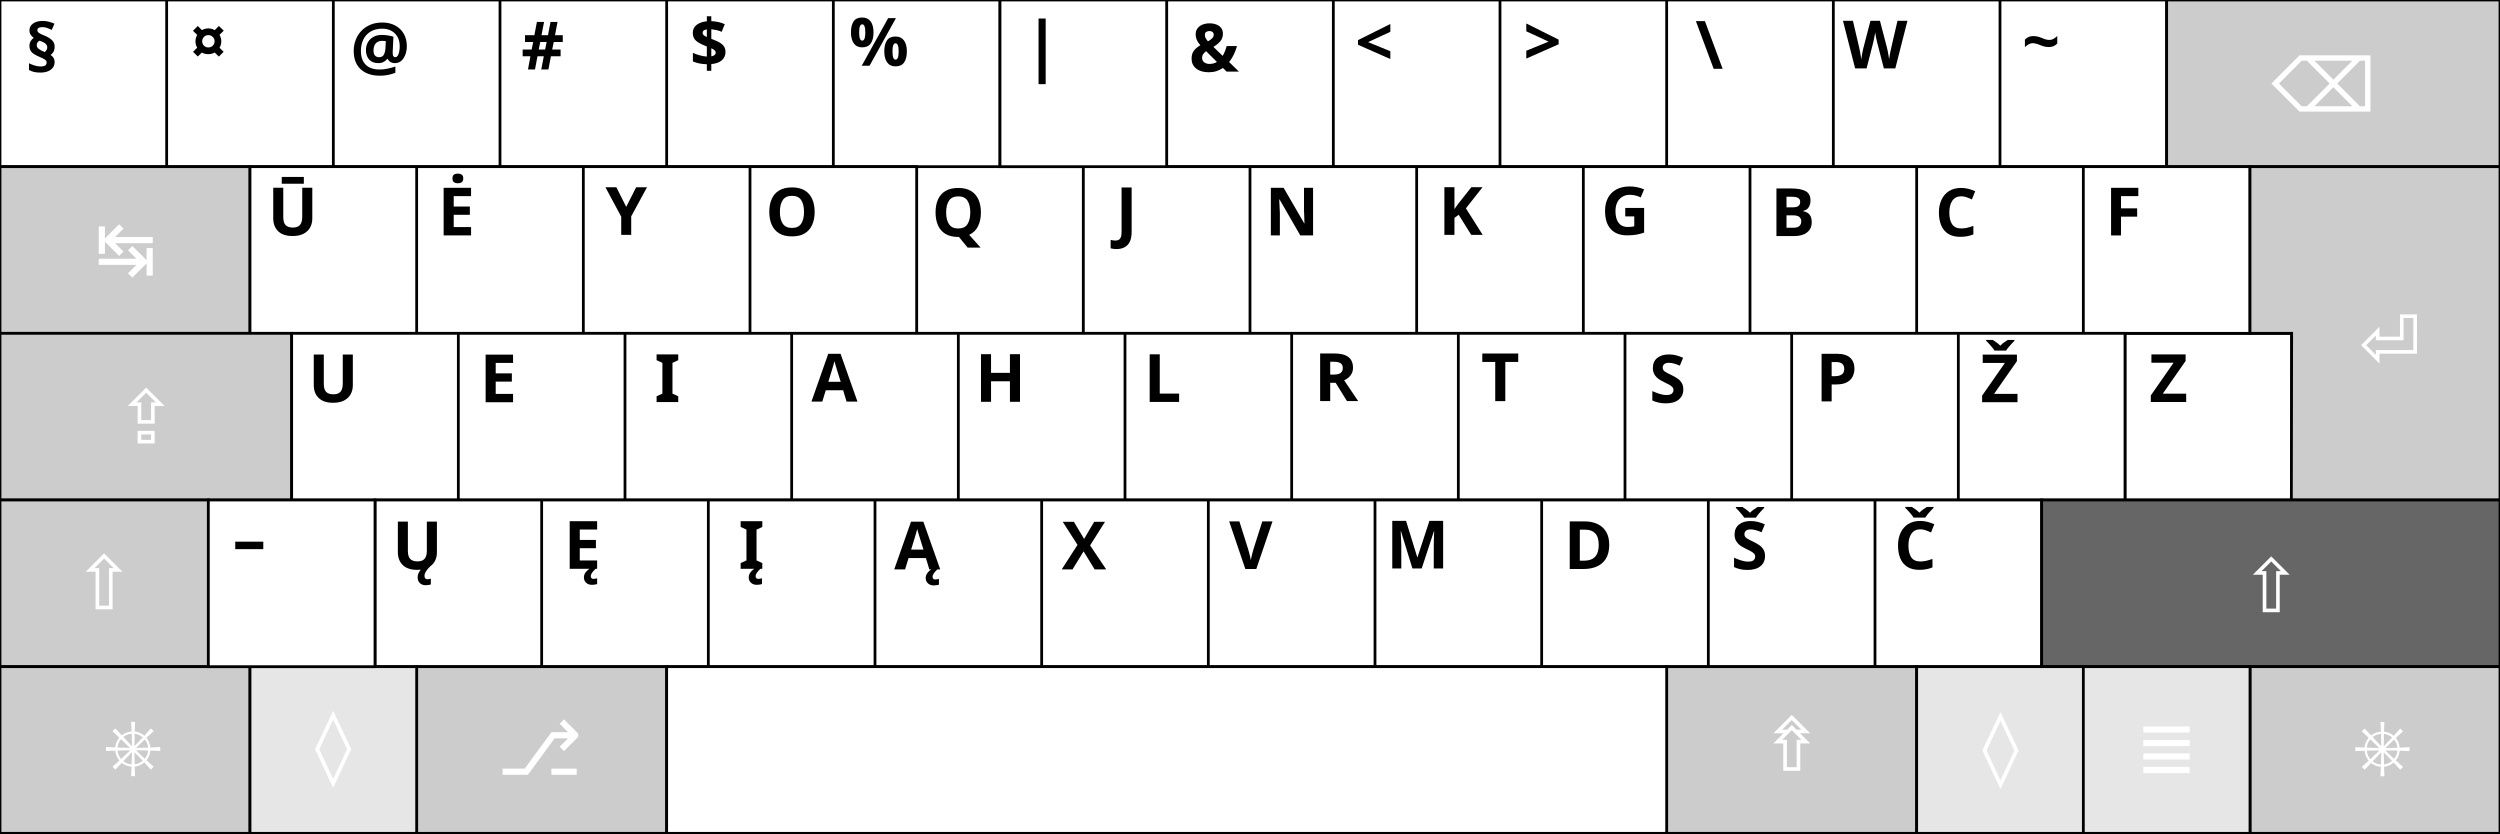
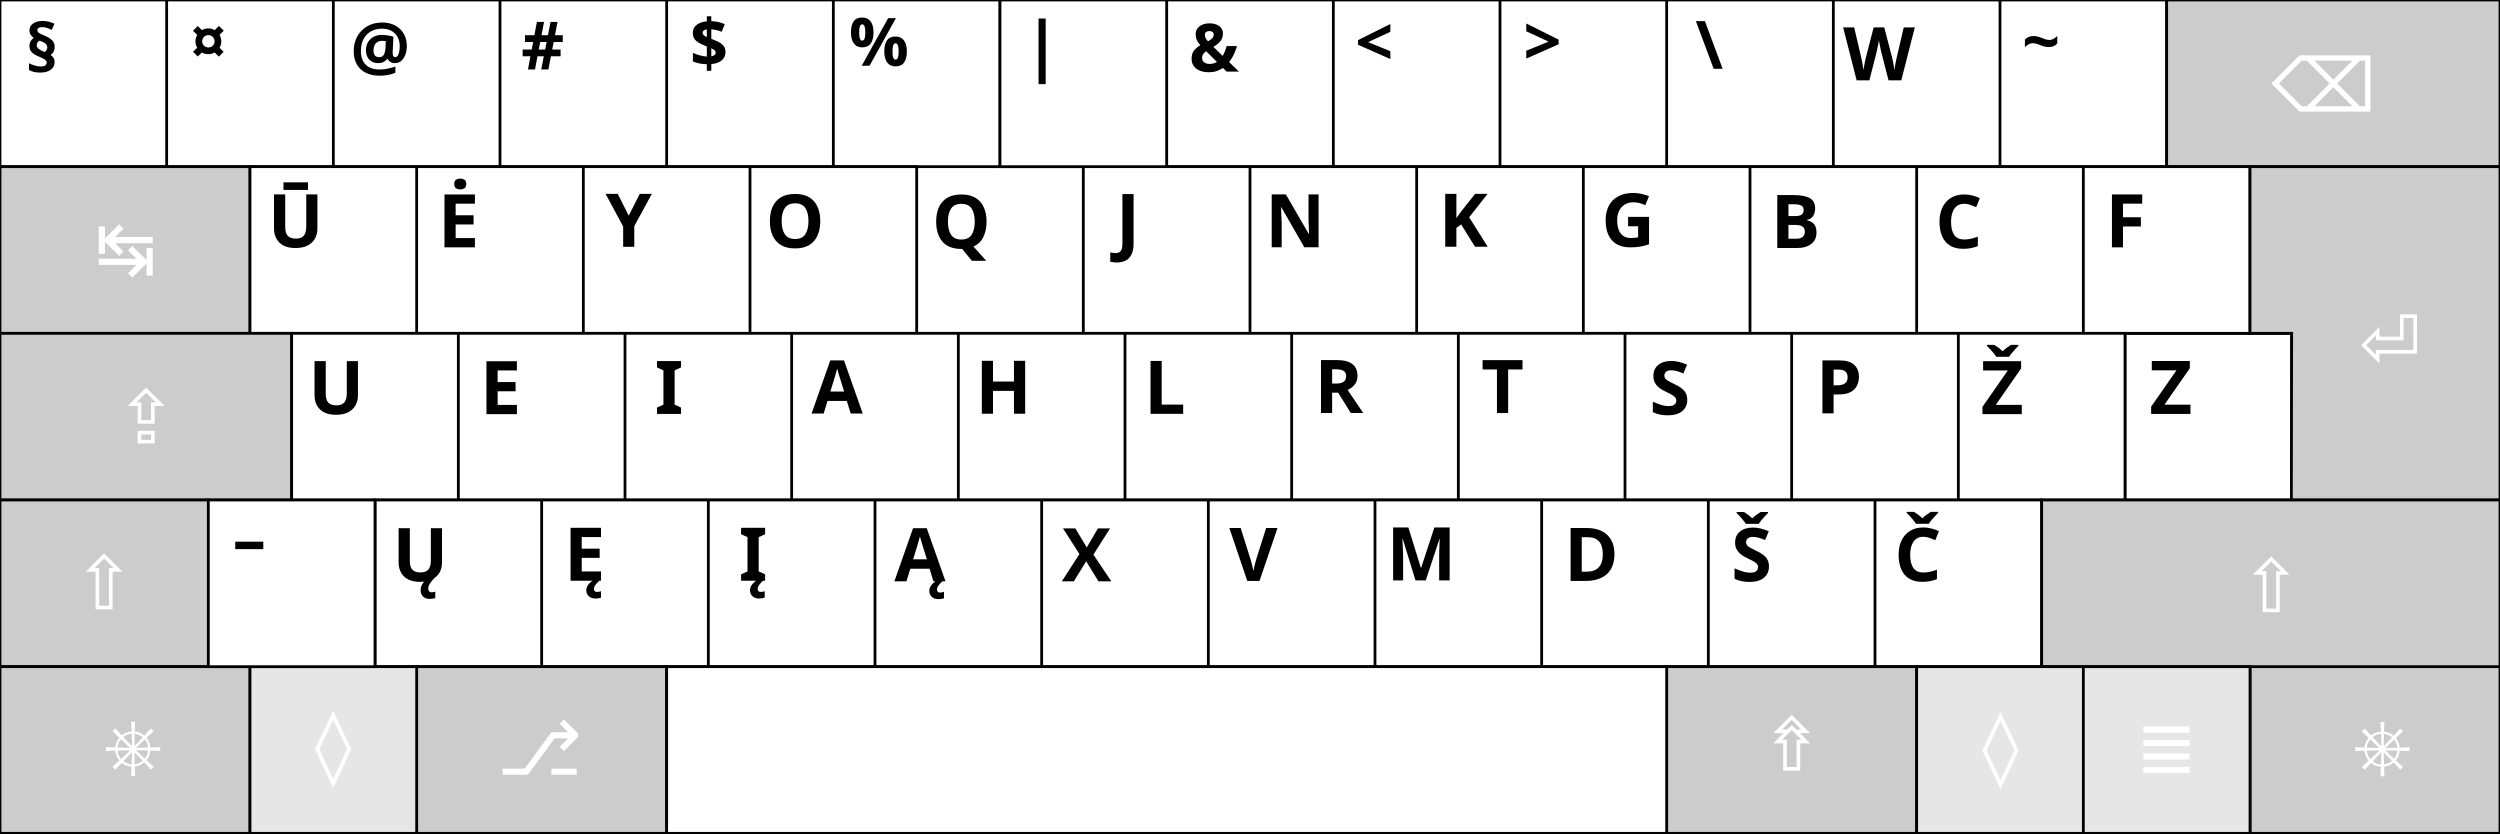
<svg xmlns="http://www.w3.org/2000/svg" width="900" height="300" version="1.0">
  <defs>
    <path id="a" d="M97.5 330H855v202.5H97.5z" />
  </defs>
  <path d="M330 60h60v60h-60zM765 120h60v60h-60zM0 0h60v60H0V0zM60 0h60v60H60V0zM120 0h60v60h-60V0zM180 0h60v60h-60V0zM240 0h60v60h-60V0zM300 0h60v60h-60V0zM360 0h60v60h-60V0zM420 0h60v60h-60V0zM480 0h60v60h-60V0zM540 0h60v60h-60V0zM600 0h60v60h-60V0zM660 0h60v60h-60V0zM720 0h60v60h-60V0z" fill="#fff" fill-rule="evenodd" stroke="#000" />
  <path d="M780 0h120v60H780V0zM0 60h90v60H0V60z" fill="#ccc" fill-rule="evenodd" stroke="#000" />
  <path d="M90 60h60v60H90V60zM150 60h60v60h-60V60zM210 60h60v60h-60V60zM270 60h60v60h-60V60zM360 0h60v60h-60zM390 60h60v60h-60V60zM450 60h60v60h-60V60zM510 60h60v60h-60V60zM570 60h60v60h-60V60zM630 60h60v60h-60V60zM690 60h60v60h-60V60zM750 60h60v60h-60V60z" fill="#fff" fill-rule="evenodd" stroke="#000" />
  <path d="M0 120h105v60H0v-60z" fill="#ccc" fill-rule="evenodd" stroke="#000" />
  <path d="M105 120h60v60h-60v-60zM165 120h60v60h-60v-60zM225 120h60v60h-60v-60zM285 120h60v60h-60v-60zM345 120h60v60h-60v-60zM405 120h60v60h-60v-60zM465 120h60v60h-60v-60zM525 120h60v60h-60v-60zM585 120h60v60h-60v-60zM645 120h60v60h-60v-60zM705 120h60v60h-60v-60z" fill="#fff" fill-rule="evenodd" stroke="#000" />
  <path d="M825 120h-15V60h90v120h-75.11l.11-60zM0 180h75.002v60H0v-60z" fill="#ccc" fill-rule="evenodd" stroke="#000" />
  <path d="M135 180h60v60h-60v-60zM195 180h60v60h-60v-60zM255 180h60v60h-60v-60zM315 180h60v60h-60v-60zM375 180h60v60h-60v-60zM435 180h60v60h-60v-60zM495 180h60v60h-60v-60zM555 180h60v60h-60v-60zM615 180h60v60h-60v-60zM675 180h60v60h-60v-60z" fill="#fff" fill-rule="evenodd" stroke="#000" />
-   <path d="M735 180h165v60H735v-60z" fill="#666" fill-rule="evenodd" stroke="#000" />
-   <path d="M0 240h90v60H0v-60zM810 240h90v60h-90v-60zM150 240h90v60h-90v-60zM600 240h90v60h-90v-60z" fill="#ccc" fill-rule="evenodd" stroke="#000" />
+   <path d="M735 180h165v60H735v-60zM0 240h90v60H0v-60zM810 240h90v60h-90v-60zM150 240h90v60h-90v-60zM600 240h90v60h-90v-60z" fill="#ccc" fill-rule="evenodd" stroke="#000" />
  <path d="M240 240h360v60H240v-60z" fill="#fff" fill-rule="evenodd" stroke="#000" />
  <path d="M90 240h60v60H90v-60zM690 240h60v60h-60v-60zM750 240h60v60h-60v-60z" fill="#e6e6e6" fill-rule="evenodd" stroke="#000" />
  <path d="M75 180h60v60H75v-60z" fill="#fff" fill-rule="evenodd" stroke="#000" />
-   <text style="line-height:1.25;-inkscape-font-specification:'Noto Sans, Semi-Bold';font-variant-ligatures:normal;font-variant-caps:normal;font-variant-numeric:normal;font-variant-east-asian:normal" x="96.321" y="84.733" font-weight="600" font-size="24" font-family="Noto Sans">
-     <tspan x="96.321" y="84.733">Ū</tspan>
-   </text>
-   <text style="line-height:1.25;-inkscape-font-specification:'Noto Sans, Semi-Bold'" x="157.554" y="84.755" font-weight="600" font-size="24" font-family="Noto Sans">
-     <tspan x="157.554" y="84.755">Ė</tspan>
-   </text>
-   <text style="line-height:1.25;-inkscape-font-specification:'Noto Sans, Semi-Bold'" x="217.954" y="84.549" font-weight="600" font-size="24" font-family="Noto Sans">
-     <tspan x="217.954" y="84.549">Y</tspan>
-   </text>
-   <text style="line-height:1.25;-inkscape-font-specification:'Noto Sans, Semi-Bold'" x="275.553" y="84.873" font-weight="600" font-size="24" font-family="Noto Sans">
-     <tspan x="275.553" y="84.873">O</tspan>
-   </text>
-   <text style="line-height:1.25;-inkscape-font-specification:'Noto Sans, Semi-Bold'" x="335.411" y="85.065" font-weight="600" font-size="24" font-family="Noto Sans">
-     <tspan x="335.411" y="85.065">Q</tspan>
-   </text>
-   <text style="line-height:1.25;-inkscape-font-specification:'Noto Sans, Semi-Bold'" x="401.61" y="84.619" font-weight="600" font-size="24" font-family="Noto Sans">
-     <tspan x="401.61" y="84.619">J</tspan>
-   </text>
-   <text style="line-height:1.25;-inkscape-font-specification:'Noto Sans, Semi-Bold'" x="455.349" y="84.739" font-weight="600" font-size="24" font-family="Noto Sans">
-     <tspan x="455.349" y="84.739">N</tspan>
-   </text>
-   <text style="line-height:1.25;-inkscape-font-specification:'Noto Sans, Semi-Bold'" x="517.822" y="84.544" font-weight="600" font-size="24" font-family="Noto Sans">
-     <tspan x="517.822" y="84.544">K</tspan>
-   </text>
-   <text style="line-height:1.25;-inkscape-font-specification:'Noto Sans, Semi-Bold'" x="576.429" y="84.492" font-weight="600" font-size="24" font-family="Noto Sans">
-     <tspan x="576.429" y="84.492">G</tspan>
-   </text>
-   <text style="line-height:1.25;-inkscape-font-specification:'Noto Sans, Semi-Bold'" x="637.36" y="84.99" font-weight="600" font-size="24" font-family="Noto Sans">
-     <tspan x="637.36" y="84.99">B</tspan>
-   </text>
-   <text style="line-height:1.25;-inkscape-font-specification:'Noto Sans, Semi-Bold'" x="696.617" y="85.023" font-weight="600" font-size="24" font-family="Noto Sans">
-     <tspan x="696.617" y="85.023">C</tspan>
-   </text>
-   <text style="line-height:1.25;-inkscape-font-specification:'Noto Sans, Semi-Bold'" x="757.832" y="84.757" font-weight="600" font-size="24" font-family="Noto Sans">
-     <tspan x="757.832" y="84.757">F</tspan>
-   </text>
-   <text style="line-height:1.25;-inkscape-font-specification:'Noto Sans, Semi-Bold'" x="773.712" y="144.722" font-weight="600" font-size="24" font-family="Noto Sans">
-     <tspan x="773.712" y="144.722">Z</tspan>
-   </text>
-   <text style="line-height:1.25;-inkscape-font-specification:'Noto Sans, Semi-Bold'" x="712.983" y="144.788" font-weight="600" font-size="24" font-family="Noto Sans">
-     <tspan x="712.983" y="144.788">Ž</tspan>
-   </text>
-   <text style="line-height:1.25;-inkscape-font-specification:'Noto Sans, Semi-Bold'" x="653.614" y="144.499" font-weight="600" font-size="24" font-family="Noto Sans">
-     <tspan x="653.614" y="144.499">P</tspan>
-   </text>
-   <text style="line-height:1.25;-inkscape-font-specification:'Noto Sans, Semi-Bold'" x="593.729" y="144.969" font-weight="600" font-size="24" font-family="Noto Sans">
-     <tspan x="593.729" y="144.969">S</tspan>
-   </text>
-   <text style="line-height:1.25;-inkscape-font-specification:'Noto Sans, Semi-Bold'" x="533.145" y="144.408" font-weight="600" font-size="24" font-family="Noto Sans">
-     <tspan x="533.145" y="144.408">T</tspan>
-   </text>
-   <text style="line-height:1.25;-inkscape-font-specification:'Noto Sans, Semi-Bold'" x="473.092" y="144.383" font-weight="600" font-size="24" font-family="Noto Sans">
-     <tspan x="473.092" y="144.383">R</tspan>
-   </text>
-   <text style="line-height:1.25;-inkscape-font-specification:'Noto Sans, Semi-Bold'" x="411.73" y="144.696" font-weight="600" font-size="24" font-family="Noto Sans">
-     <tspan x="411.73" y="144.696">L</tspan>
-   </text>
-   <text style="line-height:1.25;-inkscape-font-specification:'Noto Sans, Semi-Bold'" x="350.997" y="144.647" font-weight="600" font-size="24" font-family="Noto Sans">
-     <tspan x="350.997" y="144.647">H</tspan>
-   </text>
-   <text style="line-height:1.25;-inkscape-font-specification:'Noto Sans, Semi-Bold'" x="292.123" y="144.575" font-weight="600" font-size="24" font-family="Noto Sans">
-     <tspan x="292.123" y="144.575">A</tspan>
-   </text>
-   <text style="line-height:1.25;-inkscape-font-specification:'Noto Sans, Semi-Bold'" x="235.605" y="144.734" font-weight="600" font-size="24" font-family="Noto Sans">
-     <tspan x="235.605" y="144.734">I</tspan>
-   </text>
-   <text style="line-height:1.25;-inkscape-font-specification:'Noto Sans, Semi-Bold'" x="172.67" y="144.804" font-weight="600" font-size="24" font-family="Noto Sans">
-     <tspan x="172.67" y="144.804">E</tspan>
-   </text>
-   <text style="line-height:1.25;-inkscape-font-specification:'Noto Sans, Semi-Bold'" x="110.911" y="144.766" font-weight="600" font-size="24" font-family="Noto Sans">
-     <tspan x="110.911" y="144.766">U</tspan>
+   <text style="line-height:1.25;-inkscape-font-specification:'Noto Sans, Semi-Bold';font-variant-ligatures:normal;font-variant-caps:normal;font-variant-numeric:normal;font-variant-east-asian:normal" x="96.377" y="89.022" font-weight="600" font-size="26.667" font-family="Noto Sans">
+     <tspan x="96.377" y="89.022">Ū</tspan>
+   </text>
+   <text style="line-height:1.25;-inkscape-font-specification:'Noto Sans, Semi-Bold'" x="157.611" y="89.043" font-weight="600" font-size="26.667" font-family="Noto Sans">
+     <tspan x="157.611" y="89.043">Ė</tspan>
+   </text>
+   <text style="line-height:1.25;-inkscape-font-specification:'Noto Sans, Semi-Bold'" x="218.01" y="88.838" font-weight="600" font-size="26.667" font-family="Noto Sans">
+     <tspan x="218.01" y="88.838">Y</tspan>
+   </text>
+   <text style="line-height:1.25;-inkscape-font-specification:'Noto Sans, Semi-Bold'" x="275.609" y="89.162" font-weight="600" font-size="26.667" font-family="Noto Sans">
+     <tspan x="275.609" y="89.162">O</tspan>
+   </text>
+   <text style="line-height:1.25;-inkscape-font-specification:'Noto Sans, Semi-Bold'" x="335.467" y="89.353" font-weight="600" font-size="26.667" font-family="Noto Sans">
+     <tspan x="335.467" y="89.353">Q</tspan>
+   </text>
+   <text style="line-height:1.25;-inkscape-font-specification:'Noto Sans, Semi-Bold'" x="401.666" y="88.907" font-weight="600" font-size="26.667" font-family="Noto Sans">
+     <tspan x="401.666" y="88.907">J</tspan>
+   </text>
+   <text style="line-height:1.25;-inkscape-font-specification:'Noto Sans, Semi-Bold'" x="455.405" y="89.028" font-weight="600" font-size="26.667" font-family="Noto Sans">
+     <tspan x="455.405" y="89.028">N</tspan>
+   </text>
+   <text style="line-height:1.25;-inkscape-font-specification:'Noto Sans, Semi-Bold'" x="517.878" y="88.832" font-weight="600" font-size="26.667" font-family="Noto Sans">
+     <tspan x="517.878" y="88.832">K</tspan>
+   </text>
+   <text style="line-height:1.25;-inkscape-font-specification:'Noto Sans, Semi-Bold'" x="576.485" y="88.781" font-weight="600" font-size="26.667" font-family="Noto Sans">
+     <tspan x="576.485" y="88.781">G</tspan>
+   </text>
+   <text style="line-height:1.25;-inkscape-font-specification:'Noto Sans, Semi-Bold'" x="637.417" y="89.279" font-weight="600" font-size="26.667" font-family="Noto Sans">
+     <tspan x="637.417" y="89.279">B</tspan>
+   </text>
+   <text style="line-height:1.25;-inkscape-font-specification:'Noto Sans, Semi-Bold'" x="696.673" y="89.311" font-weight="600" font-size="26.667" font-family="Noto Sans">
+     <tspan x="696.673" y="89.311">C</tspan>
+   </text>
+   <text style="line-height:1.25;-inkscape-font-specification:'Noto Sans, Semi-Bold'" x="757.889" y="89.046" font-weight="600" font-size="26.667" font-family="Noto Sans">
+     <tspan x="757.889" y="89.046">F</tspan>
+   </text>
+   <text style="line-height:1.25;-inkscape-font-specification:'Noto Sans, Semi-Bold'" x="773.768" y="149.01" font-weight="600" font-size="26.667" font-family="Noto Sans">
+     <tspan x="773.768" y="149.01">Z</tspan>
+   </text>
+   <text style="line-height:1.25;-inkscape-font-specification:'Noto Sans, Semi-Bold'" x="713.039" y="149.077" font-weight="600" font-size="26.667" font-family="Noto Sans">
+     <tspan x="713.039" y="149.077">Ž</tspan>
+   </text>
+   <text style="line-height:1.25;-inkscape-font-specification:'Noto Sans, Semi-Bold'" x="653.67" y="148.787" font-weight="600" font-size="26.667" font-family="Noto Sans">
+     <tspan x="653.67" y="148.787" style="-inkscape-font-specification:'Noto Sans Semi-Bold'">P</tspan>
+   </text>
+   <text style="line-height:1.25;-inkscape-font-specification:'Noto Sans, Semi-Bold'" x="593.785" y="149.257" font-weight="600" font-size="26.667" font-family="Noto Sans">
+     <tspan x="593.785" y="149.257">S</tspan>
+   </text>
+   <text style="line-height:1.25;-inkscape-font-specification:'Noto Sans, Semi-Bold'" x="533.201" y="148.696" font-weight="600" font-size="26.667" font-family="Noto Sans">
+     <tspan x="533.201" y="148.696">T</tspan>
+   </text>
+   <text style="line-height:1.25;-inkscape-font-specification:'Noto Sans, Semi-Bold'" x="473.148" y="148.671" font-weight="600" font-size="26.667" font-family="Noto Sans">
+     <tspan x="473.148" y="148.671">R</tspan>
+   </text>
+   <text style="line-height:1.25;-inkscape-font-specification:'Noto Sans, Semi-Bold'" x="411.786" y="148.985" font-weight="600" font-size="26.667" font-family="Noto Sans">
+     <tspan x="411.786" y="148.985">L</tspan>
+   </text>
+   <text style="line-height:1.25;-inkscape-font-specification:'Noto Sans, Semi-Bold'" x="351.053" y="148.936" font-weight="600" font-size="26.667" font-family="Noto Sans">
+     <tspan x="351.053" y="148.936">H</tspan>
+   </text>
+   <text style="line-height:1.25;-inkscape-font-specification:'Noto Sans, Semi-Bold'" x="292.179" y="148.863" font-weight="600" font-size="26.667" font-family="Noto Sans">
+     <tspan x="292.179" y="148.863">A</tspan>
+   </text>
+   <text style="line-height:1.25;-inkscape-font-specification:'Noto Sans, Semi-Bold'" x="235.662" y="149.022" font-weight="600" font-size="26.667" font-family="Noto Sans">
+     <tspan x="235.662" y="149.022">I</tspan>
+   </text>
+   <text style="line-height:1.25;-inkscape-font-specification:'Noto Sans, Semi-Bold'" x="172.726" y="149.092" font-weight="600" font-size="26.667" font-family="Noto Sans">
+     <tspan x="172.726" y="149.092">E</tspan>
+   </text>
+   <text style="line-height:1.25;-inkscape-font-specification:'Noto Sans, Semi-Bold'" x="110.967" y="149.054" font-weight="600" font-size="26.667" font-family="Noto Sans">
+     <tspan x="110.967" y="149.054">U</tspan>
  </text>
  <text style="line-height:1.25;-inkscape-font-specification:'Noto Sans, Semi-Bold'" x="90" y="202.5" font-weight="600" font-size="24" font-family="Noto Sans" />
  <text style="line-height:1.25;-inkscape-font-specification:'Noto Sans, Semi-Bold'" x="83.739" y="202.799" font-weight="600" font-size="24" font-family="Noto Sans">
    <tspan x="83.739" y="202.799">–</tspan>
  </text>
  <text style="line-height:1.25;-inkscape-font-specification:'Noto Sans, Semi-Bold'" x="9.183" y="25.899" font-weight="600" font-size="24" font-family="Noto Sans">
    <tspan x="9.183" y="25.899">§</tspan>
  </text>
  <text style="line-height:1.25;-inkscape-font-specification:'Noto Sans, Semi-Bold'" x="45" y="7.5" font-weight="600" font-size="24" font-family="Noto Sans" />
  <text style="line-height:1.25;-inkscape-font-specification:'Noto Sans, Semi-Bold'" x="68.16" y="23.345" font-weight="600" font-size="24" font-family="Noto Sans">
    <tspan x="68.16" y="23.345">¤</tspan>
  </text>
  <text style="line-height:1.25;-inkscape-font-specification:'Noto Sans, Semi-Bold'" x="126.132" y="25.242" font-weight="600" font-size="24" font-family="Noto Sans">
    <tspan x="126.132" y="25.242">@</tspan>
  </text>
  <text style="line-height:1.25;-inkscape-font-specification:'Noto Sans, Semi-Bold'" x="187.629" y="25.01" font-weight="600" font-size="24" font-family="Noto Sans">
    <tspan x="187.629" y="25.01">#</tspan>
  </text>
  <text style="line-height:1.25;-inkscape-font-specification:'Noto Sans, Semi-Bold'" x="248.384" y="24.085" font-weight="600" font-size="24" font-family="Noto Sans">
    <tspan x="248.384" y="24.085">$</tspan>
  </text>
  <text style="line-height:1.25;-inkscape-font-specification:'Noto Sans, Semi-Bold'" x="305.592" y="23.677" font-weight="600" font-size="24" font-family="Noto Sans">
    <tspan x="305.592" y="23.677">%</tspan>
  </text>
  <text style="line-height:1.25;-inkscape-font-specification:'Noto Sans, Semi-Bold'" x="368.551" y="24.839" font-weight="600" font-size="24" font-family="Noto Sans">
    <tspan x="368.551" y="24.839">|</tspan>
  </text>
  <text style="line-height:1.25;-inkscape-font-specification:'Noto Sans, Semi-Bold'" x="428.014" y="25.779" font-weight="600" font-size="24" font-family="Noto Sans">
    <tspan x="428.014" y="25.779">&amp;</tspan>
  </text>
  <text style="line-height:1.25;-inkscape-font-specification:'Noto Sans, Semi-Bold'" x="487.853" y="23.633" font-weight="600" font-size="24" font-family="Noto Sans">
    <tspan x="487.853" y="23.633">&lt;</tspan>
  </text>
  <text style="line-height:1.25;-inkscape-font-specification:'Noto Sans, Semi-Bold'" x="548.438" y="23.454" font-weight="600" font-size="24" font-family="Noto Sans">
    <tspan x="548.438" y="23.454">&gt;</tspan>
  </text>
  <text style="line-height:1.25;-inkscape-font-specification:'Noto Sans, Semi-Bold'" x="610.382" y="24.759" font-weight="600" font-size="24" font-family="Noto Sans">
    <tspan x="610.382" y="24.759">\</tspan>
  </text>
-   <text style="line-height:1.25;-inkscape-font-specification:'Noto Sans, Semi-Bold'" x="663.474" y="24.626" font-weight="600" font-size="24" font-family="Noto Sans">
-     <tspan x="663.474" y="24.626">W</tspan>
+   <text style="line-height:1.25;-inkscape-font-specification:'Noto Sans, Semi-Bold'" x="663.53" y="28.915" font-weight="600" font-size="26.667" font-family="Noto Sans">
+     <tspan x="663.53" y="28.915">W</tspan>
  </text>
  <text style="line-height:1.25;-inkscape-font-specification:'Noto Sans, Semi-Bold'" x="727.938" y="23.425" font-weight="600" font-size="24" font-family="Noto Sans">
    <tspan x="727.938" y="23.425">~</tspan>
  </text>
-   <text style="line-height:1.25;-inkscape-font-specification:'Noto Sans, Semi-Bold'" x="141.178" y="204.914" font-weight="600" font-size="24" font-family="Noto Sans">
-     <tspan x="141.178" y="204.914">Ų</tspan>
-   </text>
-   <text style="line-height:1.25;-inkscape-font-specification:'Noto Sans, Semi-Bold'" x="202.939" y="204.777" font-weight="600" font-size="24" font-family="Noto Sans">
-     <tspan x="202.939" y="204.777">Ę</tspan>
-   </text>
-   <text style="line-height:1.25;-inkscape-font-specification:'Noto Sans, Semi-Bold'" x="265.869" y="204.773" font-weight="600" font-size="24" font-family="Noto Sans">
-     <tspan x="265.869" y="204.773">Į</tspan>
-   </text>
-   <text style="line-height:1.25;-inkscape-font-specification:'Noto Sans, Semi-Bold'" x="321.92" y="204.994" font-weight="600" font-size="24" font-family="Noto Sans">
-     <tspan x="321.92" y="204.994">Ą</tspan>
-   </text>
-   <text style="line-height:1.25;-inkscape-font-specification:'Noto Sans, Semi-Bold'" x="382.215" y="204.981" font-weight="600" font-size="24" font-family="Noto Sans">
-     <tspan x="382.215" y="204.981">X</tspan>
-   </text>
-   <text style="line-height:1.25;-inkscape-font-specification:'Noto Sans, Semi-Bold'" x="442.504" y="204.838" font-weight="600" font-size="24" font-family="Noto Sans">
-     <tspan x="442.504" y="204.838">V</tspan>
-   </text>
-   <text style="line-height:1.25;-inkscape-font-specification:'Noto Sans, Semi-Bold'" x="499.063" y="204.653" font-weight="600" font-size="24" font-family="Noto Sans">
-     <tspan x="499.063" y="204.653">M</tspan>
-   </text>
-   <text style="line-height:1.25;-inkscape-font-specification:'Noto Sans, Semi-Bold'" x="562.951" y="204.843" font-weight="600" font-size="24" font-family="Noto Sans">
-     <tspan x="562.951" y="204.843">D</tspan>
-   </text>
-   <text style="line-height:1.25;-inkscape-font-specification:'Noto Sans, Semi-Bold'" x="623.147" y="204.945" font-weight="600" font-size="24" font-family="Noto Sans">
-     <tspan x="623.147" y="204.945">Š</tspan>
-   </text>
-   <text style="line-height:1.25;-inkscape-font-specification:'Noto Sans, Semi-Bold'" x="681.896" y="204.91" font-weight="600" font-size="24" font-family="Noto Sans">
-     <tspan x="681.896" y="204.91">Č</tspan>
+   <text style="line-height:1.25;-inkscape-font-specification:'Noto Sans, Semi-Bold'" x="141.234" y="209.203" font-weight="600" font-size="26.667" font-family="Noto Sans">
+     <tspan x="141.234" y="209.203">Ų</tspan>
+   </text>
+   <text style="line-height:1.25;-inkscape-font-specification:'Noto Sans, Semi-Bold'" x="202.995" y="209.065" font-weight="600" font-size="26.667" font-family="Noto Sans">
+     <tspan x="202.995" y="209.065">Ę</tspan>
+   </text>
+   <text style="line-height:1.25;-inkscape-font-specification:'Noto Sans, Semi-Bold'" x="265.925" y="209.061" font-weight="600" font-size="26.667" font-family="Noto Sans">
+     <tspan x="265.925" y="209.061">Į</tspan>
+   </text>
+   <text style="line-height:1.25;-inkscape-font-specification:'Noto Sans, Semi-Bold'" x="321.976" y="209.283" font-weight="600" font-size="26.667" font-family="Noto Sans">
+     <tspan x="321.976" y="209.283">Ą</tspan>
+   </text>
+   <text style="line-height:1.25;-inkscape-font-specification:'Noto Sans, Semi-Bold'" x="382.271" y="209.27" font-weight="600" font-size="26.667" font-family="Noto Sans">
+     <tspan x="382.271" y="209.27">X</tspan>
+   </text>
+   <text style="line-height:1.25;-inkscape-font-specification:'Noto Sans, Semi-Bold'" x="442.561" y="209.127" font-weight="600" font-size="26.667" font-family="Noto Sans">
+     <tspan x="442.561" y="209.127">V</tspan>
+   </text>
+   <text style="line-height:1.25;-inkscape-font-specification:'Noto Sans, Semi-Bold'" x="499.119" y="208.942" font-weight="600" font-size="26.667" font-family="Noto Sans">
+     <tspan x="499.119" y="208.942">M</tspan>
+   </text>
+   <text style="line-height:1.25;-inkscape-font-specification:'Noto Sans, Semi-Bold'" x="563.007" y="209.132" font-weight="600" font-size="26.667" font-family="Noto Sans">
+     <tspan x="563.007" y="209.132">D</tspan>
+   </text>
+   <text style="line-height:1.25;-inkscape-font-specification:'Noto Sans, Semi-Bold'" x="623.203" y="209.233" font-weight="600" font-size="26.667" font-family="Noto Sans">
+     <tspan x="623.203" y="209.233">Š</tspan>
+   </text>
+   <text style="line-height:1.25;-inkscape-font-specification:'Noto Sans, Semi-Bold'" x="681.952" y="209.198" font-weight="600" font-size="26.667" font-family="Noto Sans">
+     <tspan x="681.952" y="209.198">Č</tspan>
  </text>
  <text style="line-height:1.25;-inkscape-font-specification:'Noto Sans, Semi-Bold';font-variant-ligatures:normal;font-variant-caps:normal;font-variant-numeric:normal;font-variant-east-asian:normal" x="178.91" y="278.923" font-weight="600" font-size="26.667" font-family="Noto Sans" stroke-width="1.162" fill="#fff">
    <tspan x="178.91" y="278.923" style="-inkscape-font-specification:'Noto Sans, Semi-Bold';font-variant-ligatures:normal;font-variant-caps:normal;font-variant-numeric:normal;font-variant-east-asian:normal" font-weight="400">⎇</tspan>
  </text>
-   <text style="line-height:1.25;-inkscape-font-specification:'Noto Sans, Semi-Bold'" x="633.864" y="277.479" font-weight="600" font-size="27.887" font-family="Noto Sans" fill="#fff" stroke-width="1.162">
-     <tspan x="633.864" y="277.479" style="-inkscape-font-specification:'Noto Sans, Semi-Bold';font-variant-ligatures:normal;font-variant-caps:normal;font-variant-numeric:normal;font-variant-east-asian:normal" font-weight="400" font-size="26.667">⇮</tspan>
+   <text style="line-height:1.25;-inkscape-font-specification:'Noto Sans, Semi-Bold'" x="633.838" y="277.435" font-weight="600" font-size="27.887" font-family="Noto Sans" fill="#fff" stroke-width="1.162">
+     <tspan x="633.838" y="277.435" style="-inkscape-font-specification:'Noto Sans, Semi-Bold';font-variant-ligatures:normal;font-variant-caps:normal;font-variant-numeric:normal;font-variant-east-asian:normal" font-weight="400" font-size="26.667">⇮</tspan>
  </text>
  <text style="line-height:1.25;-inkscape-font-specification:'Noto Sans, Semi-Bold';font-variant-ligatures:normal;font-variant-caps:normal;font-variant-numeric:normal;font-variant-east-asian:normal" x="37.251" y="277.48" font-weight="600" font-size="26.667" font-family="Noto Sans" fill="#fff" stroke-width="1.162">
    <tspan x="37.251" y="277.48" style="-inkscape-font-specification:'Noto Sans, Semi-Bold';font-variant-ligatures:normal;font-variant-caps:normal;font-variant-numeric:normal;font-variant-east-asian:normal" font-weight="400">⎈</tspan>
  </text>
  <text style="line-height:1.25;-inkscape-font-specification:'Noto Sans, Semi-Bold'" x="113.35" y="277.417" font-weight="600" font-size="27.887" font-family="Noto Sans" stroke-width="1.162" fill="#fff">
    <tspan x="113.35" y="277.417" style="-inkscape-font-specification:'Noto Sans, Semi-Bold';font-variant-ligatures:normal;font-variant-caps:normal;font-variant-numeric:normal;font-variant-east-asian:normal" font-size="26.667">◊</tspan>
  </text>
  <text style="line-height:1.25;-inkscape-font-specification:'Noto Sans, Semi-Bold'" x="849.272" y="132.623" font-weight="600" font-size="27.887" font-family="Noto Sans" stroke-width="1.162" fill="#fff">
    <tspan x="849.272" y="132.623" style="-inkscape-font-specification:'Noto Sans, Semi-Bold';font-variant-ligatures:normal;font-variant-caps:normal;font-variant-numeric:normal;font-variant-east-asian:normal" font-weight="400" font-size="26.667">⏎</tspan>
  </text>
  <text style="line-height:1.25;-inkscape-font-specification:'Noto Sans, Semi-Bold';font-variant-ligatures:normal;font-variant-caps:normal;font-variant-numeric:normal;font-variant-east-asian:normal" x="34.096" y="98.7" font-weight="600" font-size="26.667" font-family="Noto Sans" stroke-width="1.162" fill="#fff">
    <tspan x="34.096" y="98.7" style="-inkscape-font-specification:'Noto Sans, Semi-Bold';font-variant-ligatures:normal;font-variant-caps:normal;font-variant-numeric:normal;font-variant-east-asian:normal" font-weight="400">↹</tspan>
  </text>
  <text style="line-height:1.25;-inkscape-font-specification:'Noto Sans, Semi-Bold';font-variant-ligatures:normal;font-variant-caps:normal;font-variant-numeric:normal;font-variant-east-asian:normal" x="806.464" y="220.396" font-weight="600" font-size="26.667" font-family="Noto Sans" stroke-width="1.162" fill="#fff">
    <tspan x="806.464" y="220.396" style="-inkscape-font-specification:'Noto Sans, Semi-Bold';font-variant-ligatures:normal;font-variant-caps:normal;font-variant-numeric:normal;font-variant-east-asian:normal" font-weight="400">⇧</tspan>
  </text>
  <text style="line-height:1.25;-inkscape-font-specification:'Noto Sans, Semi-Bold';font-variant-ligatures:normal;font-variant-caps:normal;font-variant-numeric:normal;font-variant-east-asian:normal" x="41.446" y="159.65" font-weight="600" font-size="26.667" font-family="Noto Sans" stroke-width="1.162" fill="#fff">
    <tspan x="41.446" y="159.65" style="-inkscape-font-specification:'Noto Sans, Semi-Bold';font-variant-ligatures:normal;font-variant-caps:normal;font-variant-numeric:normal;font-variant-east-asian:normal" font-weight="400">⇪</tspan>
  </text>
  <text style="line-height:1.25;-inkscape-font-specification:'Noto Sans, Semi-Bold';font-variant-ligatures:normal;font-variant-caps:normal;font-variant-numeric:normal;font-variant-east-asian:normal" x="817.679" y="40.185" font-weight="600" font-size="26.667" font-family="Noto Sans" stroke-width="1.162" fill="#fff">
    <tspan x="817.679" y="40.185" style="-inkscape-font-specification:'Noto Sans, Semi-Bold';font-variant-ligatures:normal;font-variant-caps:normal;font-variant-numeric:normal;font-variant-east-asian:normal" font-weight="400">⌫</tspan>
  </text>
  <text style="line-height:1.25;-inkscape-font-specification:'Noto Sans, Semi-Bold';font-variant-ligatures:normal;font-variant-caps:normal;font-variant-numeric:normal;font-variant-east-asian:normal" x="26.298" y="219.327" font-weight="600" font-size="26.667" font-family="Noto Sans" stroke-width="1.162" fill="#fff">
    <tspan x="26.298" y="219.327" style="-inkscape-font-specification:'Noto Sans, Semi-Bold';font-variant-ligatures:normal;font-variant-caps:normal;font-variant-numeric:normal;font-variant-east-asian:normal" font-weight="400">⇧</tspan>
  </text>
  <text style="line-height:1.25;-inkscape-font-specification:'Noto Sans, Semi-Bold';font-variant-ligatures:normal;font-variant-caps:normal;font-variant-numeric:normal;font-variant-east-asian:normal" x="768.761" y="278.296" font-weight="600" font-size="26.667" font-family="Noto Sans" stroke-width="1.162" fill="#fff">
    <tspan x="768.761" y="278.296" style="-inkscape-font-specification:'Noto Sans, Semi-Bold';font-variant-ligatures:normal;font-variant-caps:normal;font-variant-numeric:normal;font-variant-east-asian:normal" font-weight="400">≣</tspan>
  </text>
  <text style="line-height:1.25;-inkscape-font-specification:'Noto Sans, Semi-Bold';font-variant-ligatures:normal;font-variant-caps:normal;font-variant-numeric:normal;font-variant-east-asian:normal" x="847.004" y="277.524" font-weight="600" font-size="26.667" font-family="Noto Sans" fill="#fff" stroke-width="1.162">
    <tspan x="847.004" y="277.524" style="-inkscape-font-specification:'Noto Sans, Semi-Bold';font-variant-ligatures:normal;font-variant-caps:normal;font-variant-numeric:normal;font-variant-east-asian:normal" font-weight="400">⎈</tspan>
  </text>
  <text style="line-height:1.25;-inkscape-font-specification:'Noto Sans, Semi-Bold'" x="713.577" y="277.875" font-weight="600" font-size="27.887" font-family="Noto Sans" stroke-width="1.162" fill="#fff">
    <tspan x="713.577" y="277.875" style="-inkscape-font-specification:'Noto Sans, Semi-Bold';font-variant-ligatures:normal;font-variant-caps:normal;font-variant-numeric:normal;font-variant-east-asian:normal" font-weight="700" font-size="26.667">◊</tspan>
  </text>
</svg>
